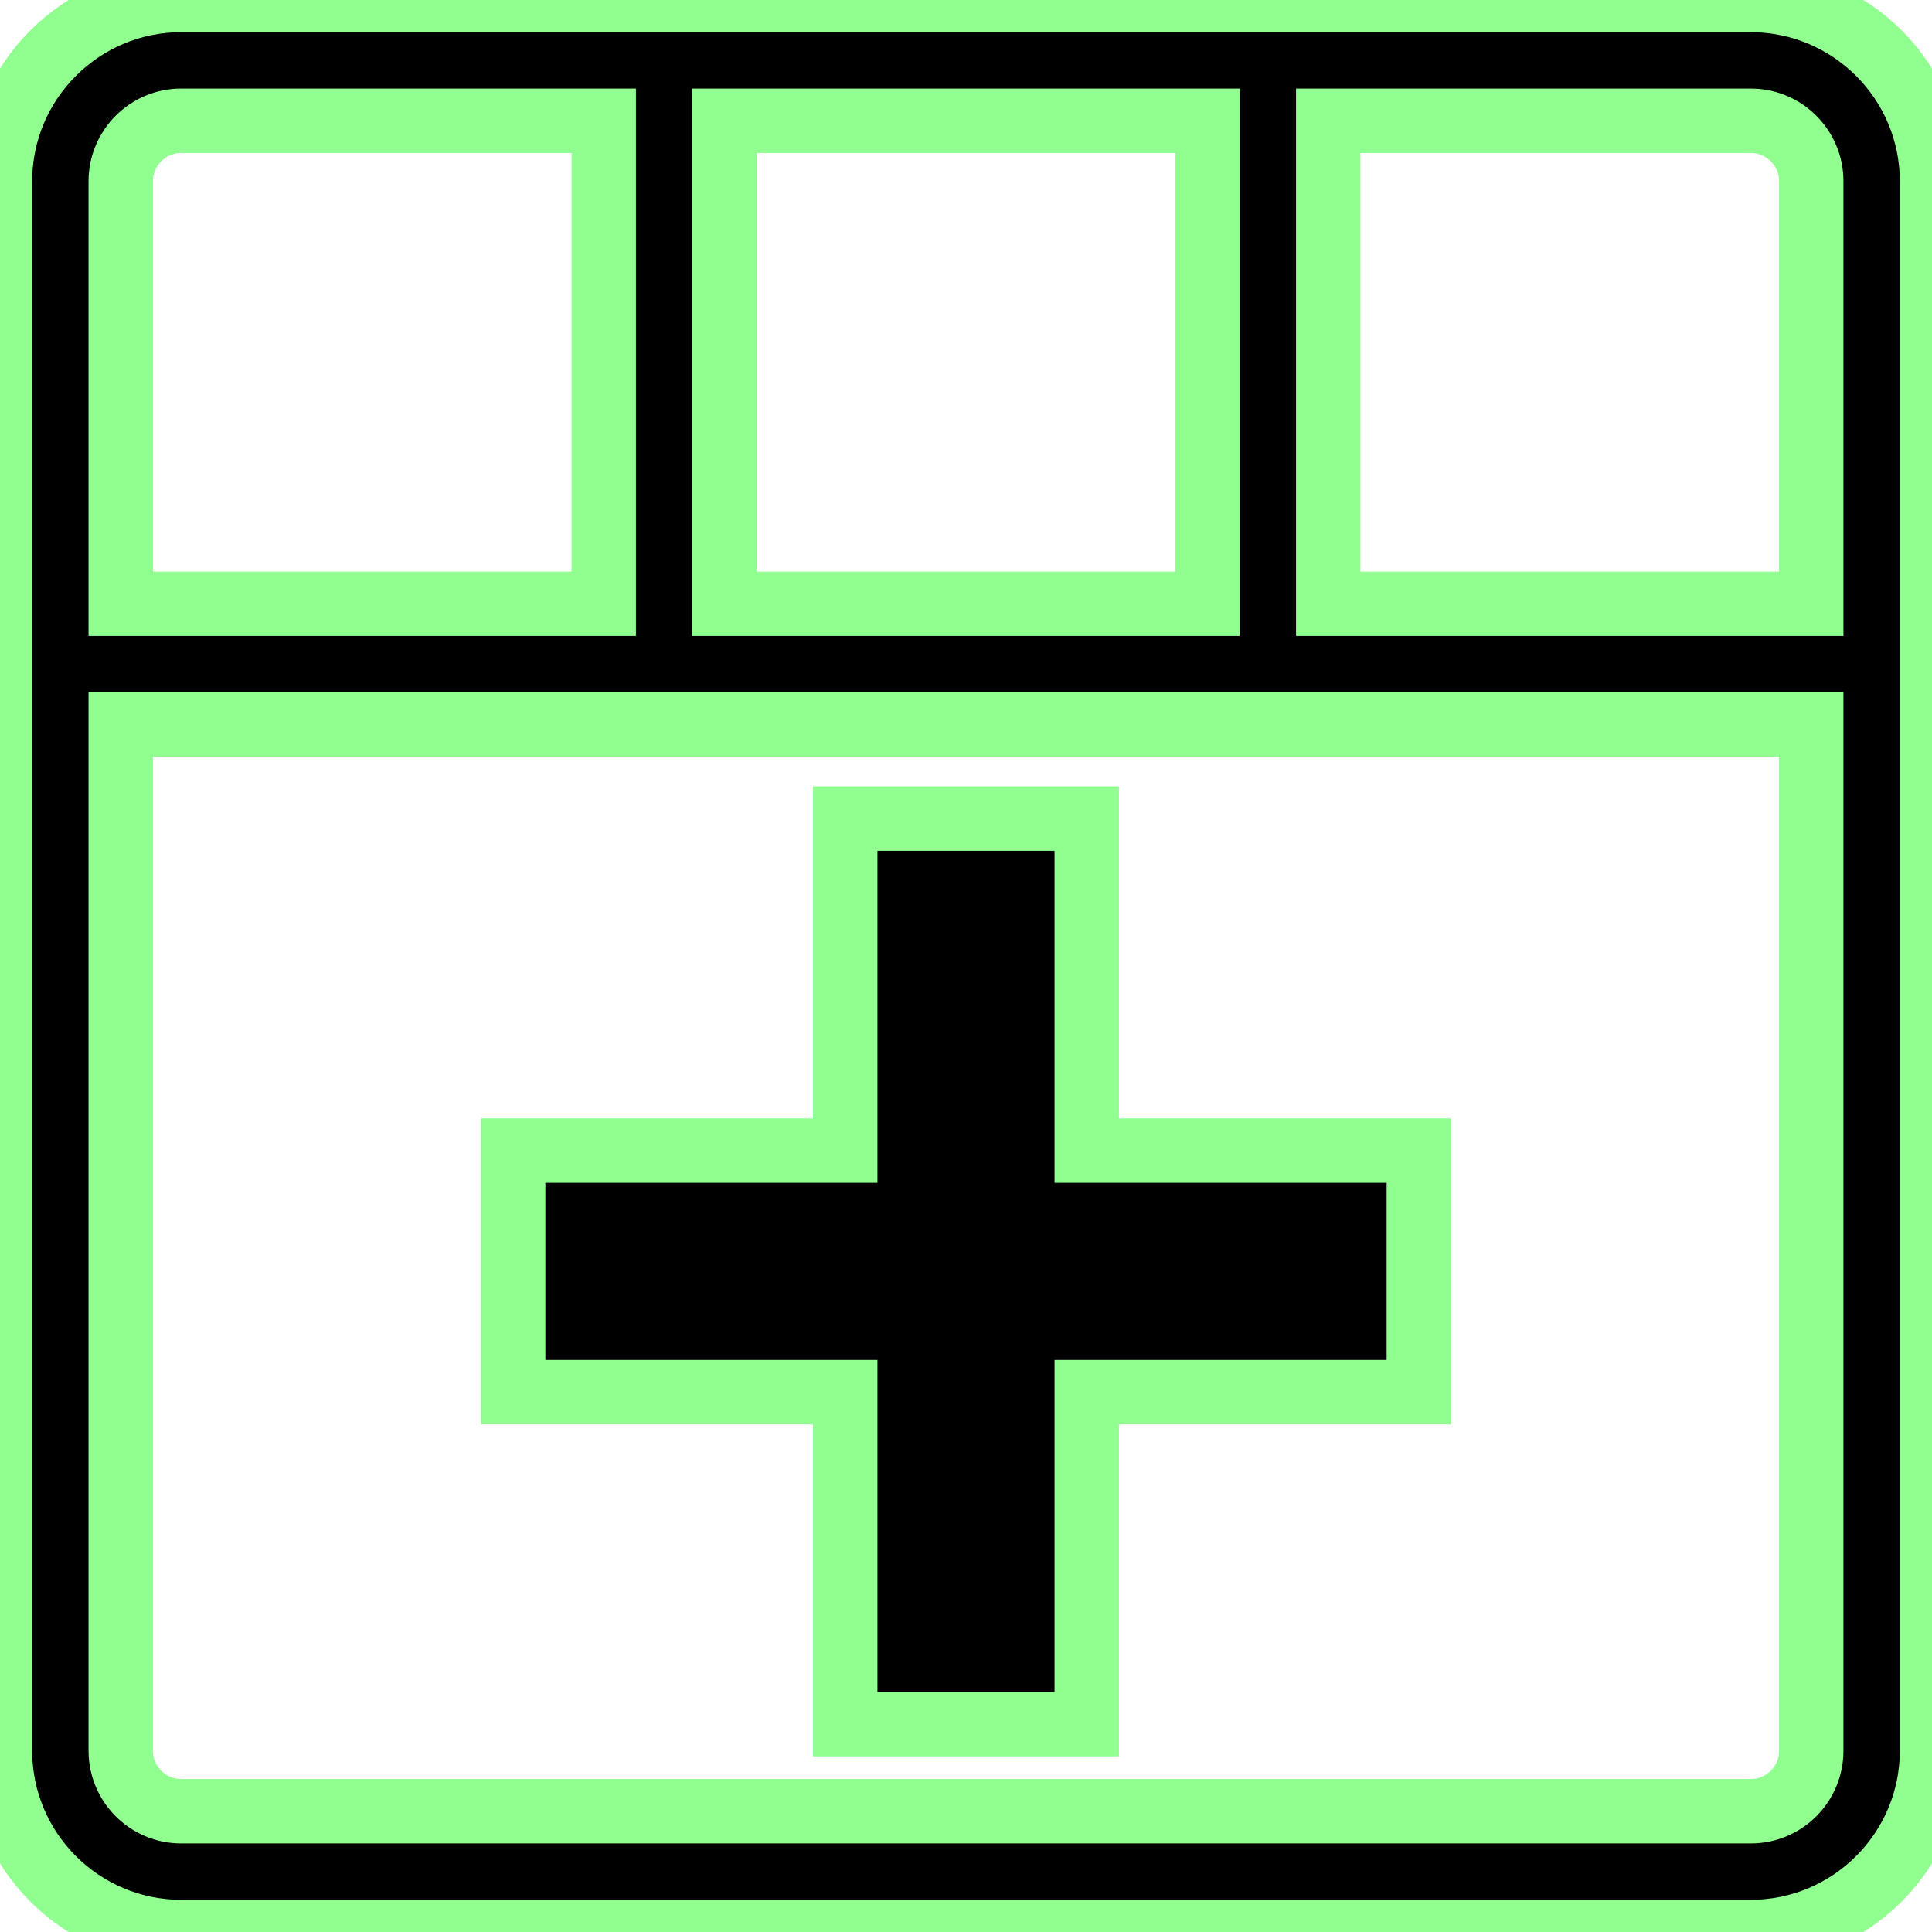
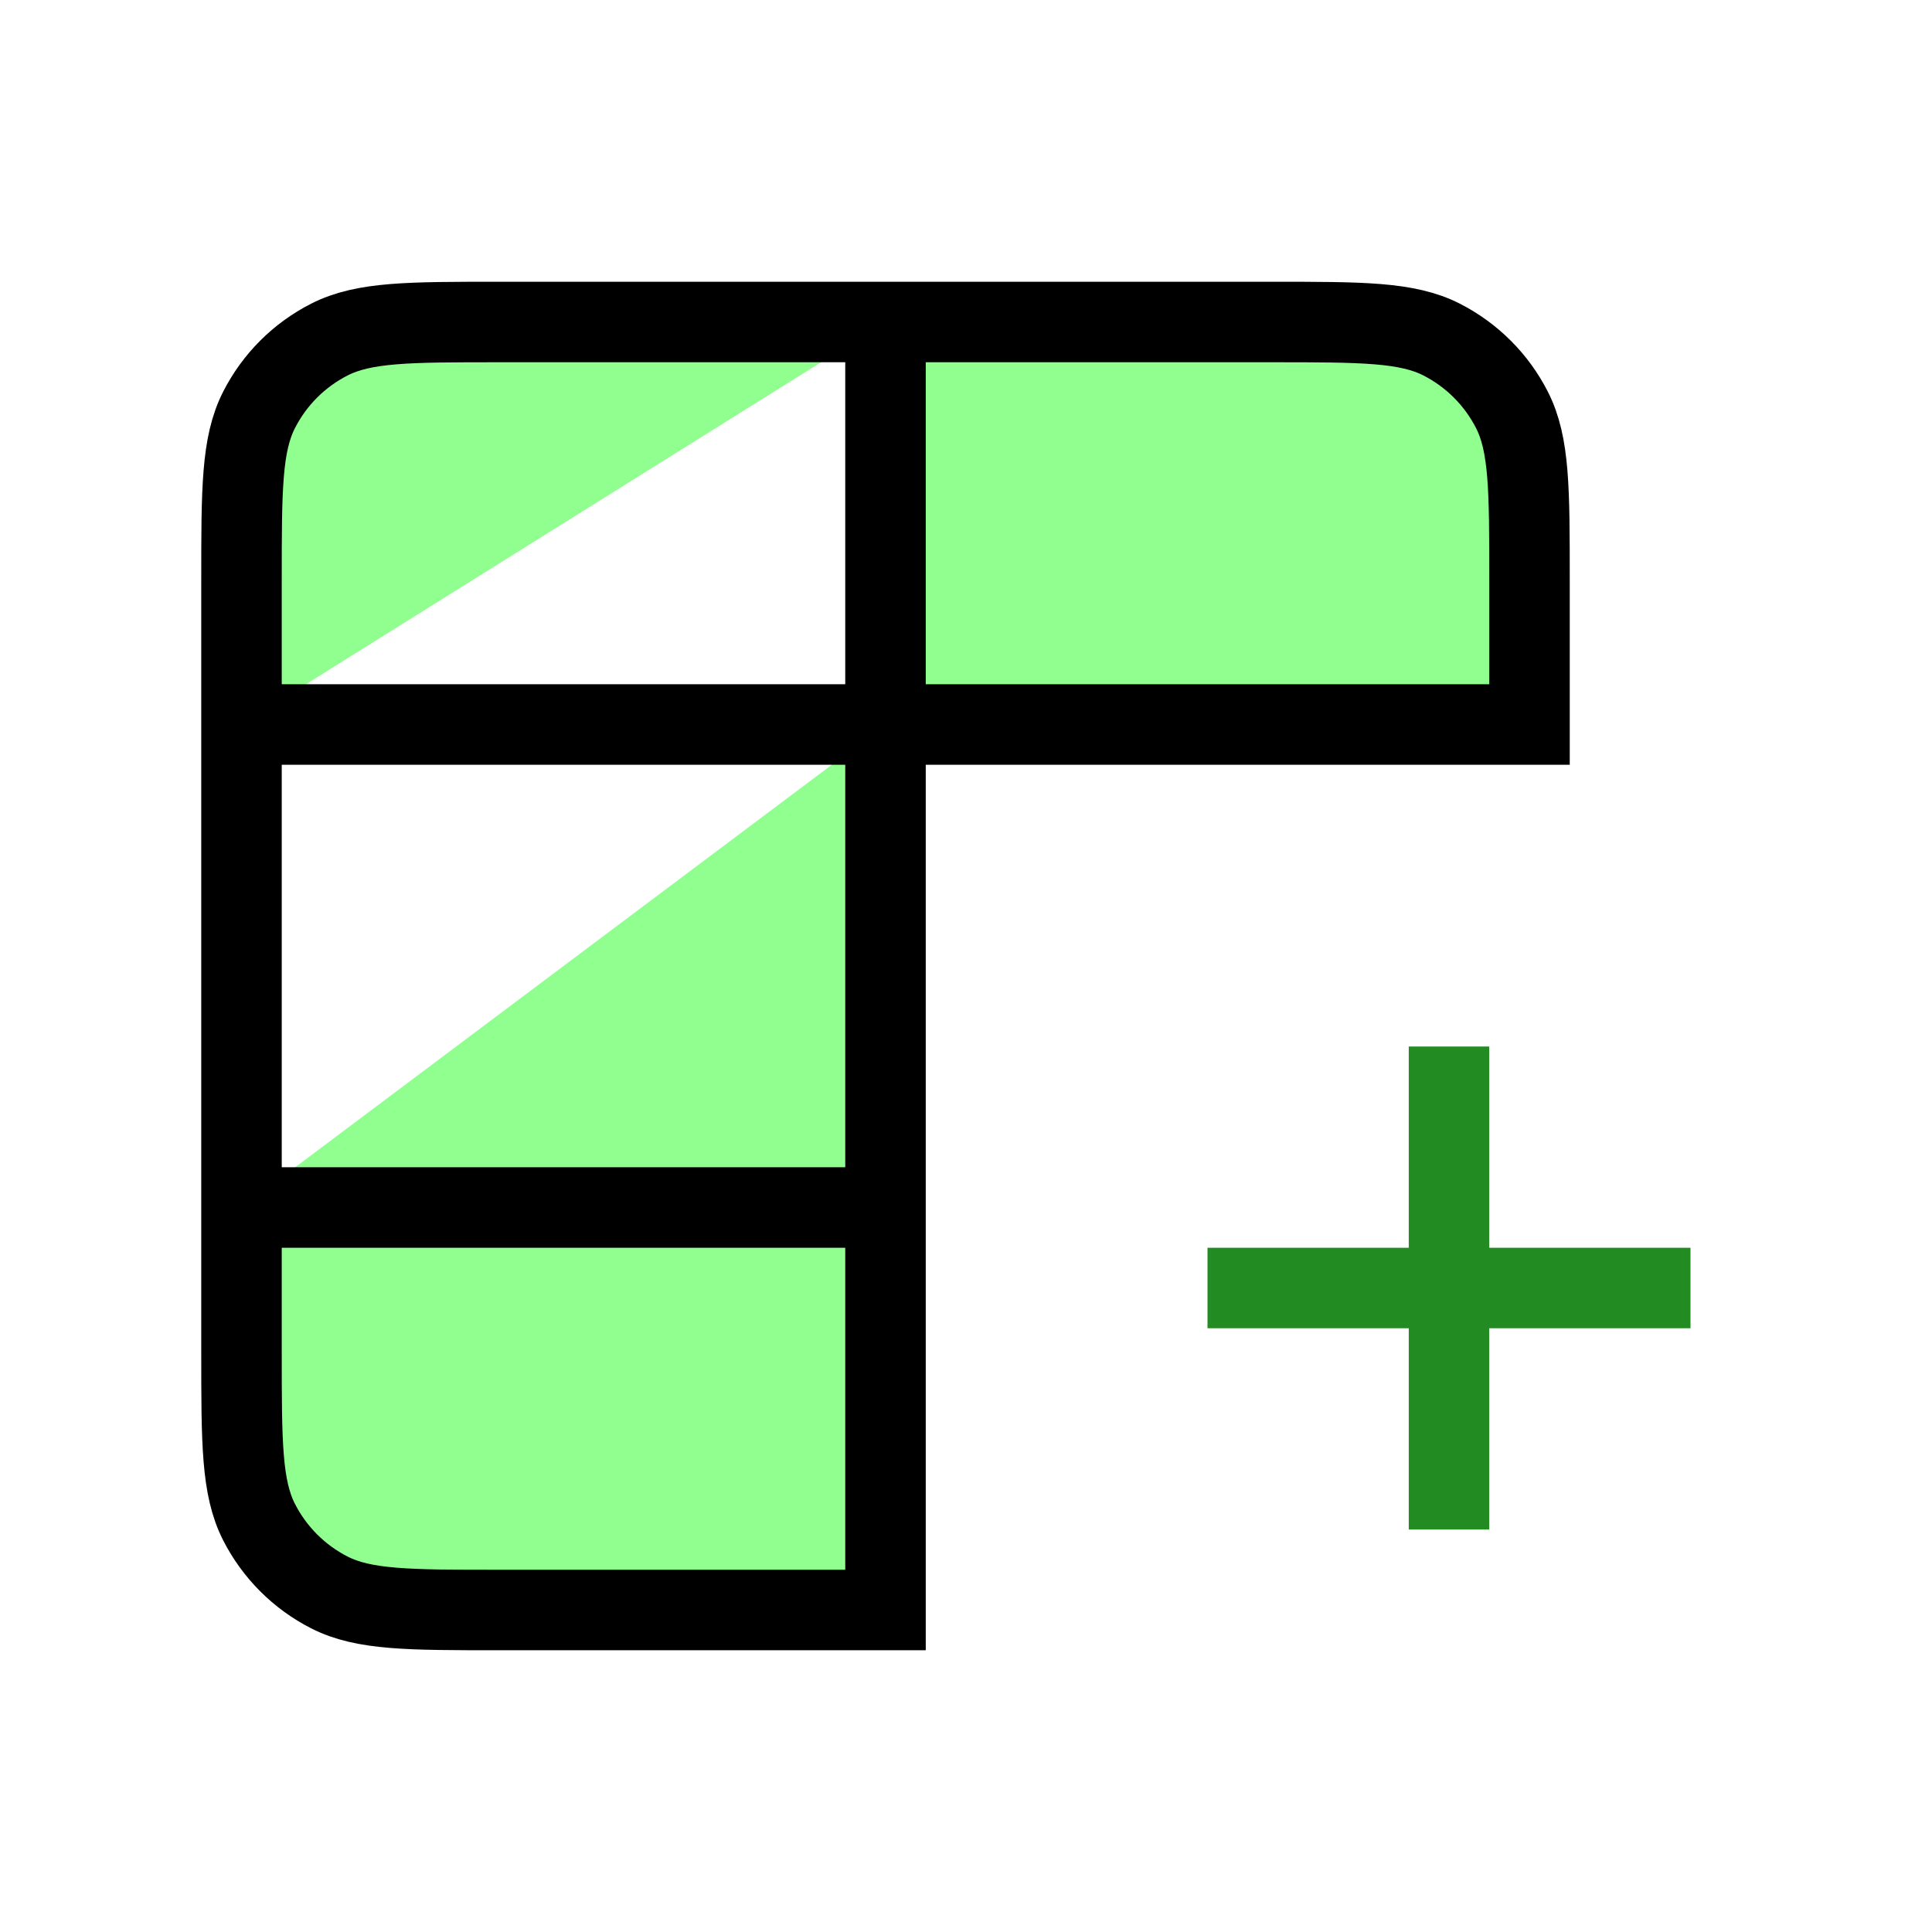
- <svg xmlns="http://www.w3.org/2000/svg" width="800px" height="800px" viewBox="0 0 1920 1920">
-   <g id="SVGRepo_bgCarrier" stroke-width="0" />
-   <g id="SVGRepo_tracerCarrier" stroke-linecap="round" stroke-linejoin="round" />
+ <svg xmlns="http://www.w3.org/2000/svg" width="800px" height="800px" viewBox="0 0 24 24">
+   <g id="SVGRepo_bgCarrier" />
+   <g id="SVGRepo_tracerCarrier" />
  <g id="SVGRepo_iconCarrier">
-     <path d="M180 1800h1560c33 0 60-26.88 60-60V720H120v1020c0 33.12 27 60 60 60ZM120 180v420h480V120H180c-33 0-60 26.88-60 60Zm600-60v480h480V120H720Zm1080 60c0-33.12-27-60-60-60h-420v480h480V180Zm120 1560c0 99.24-80.76 180-180 180H180c-99.24 0-180-80.76-180-180V180C0 80.76 80.76 0 180 0h1560c99.24 0 180 80.76 180 180v1560Zm-510-596.484v240h-330v330H840v-330H510v-240h330v-330h240v330h330Z" stroke-width="64" stroke="#90FF90" />
+     <g id="Edit / Table_Add">
+       <path id="Vector" d="M11 4H15.8C16.92 4 17.48 4 17.908 4.218C18.284 4.41 18.59 4.715 18.782 5.092C19 5.519 19 6.079 19 7.197V9L11 9M11 4H6.2C5.08 4 4.52 4 4.092 4.218C3.715 4.41 3.41 4.715 3.218 5.092C3 5.52 3 6.08 3 7.2V9M11 4L11 9M3 9V15M3 9L11 9M3 15V16.8C3 17.92 3 18.48 3.218 18.908C3.41 19.284 3.715 19.59 4.092 19.782C4.519 20 5.079 20 6.197 20H11L11 9M3 15H11" stroke="#000000" stroke-width="1" fill="#90FF90" />
+       <path id="Vector" d="M15 16H18M18 16H21M18 16V19M18 16V13" stroke="#228B22" stroke-width="1" stroke-linejoin="round" />
+     </g>
  </g>
</svg>
